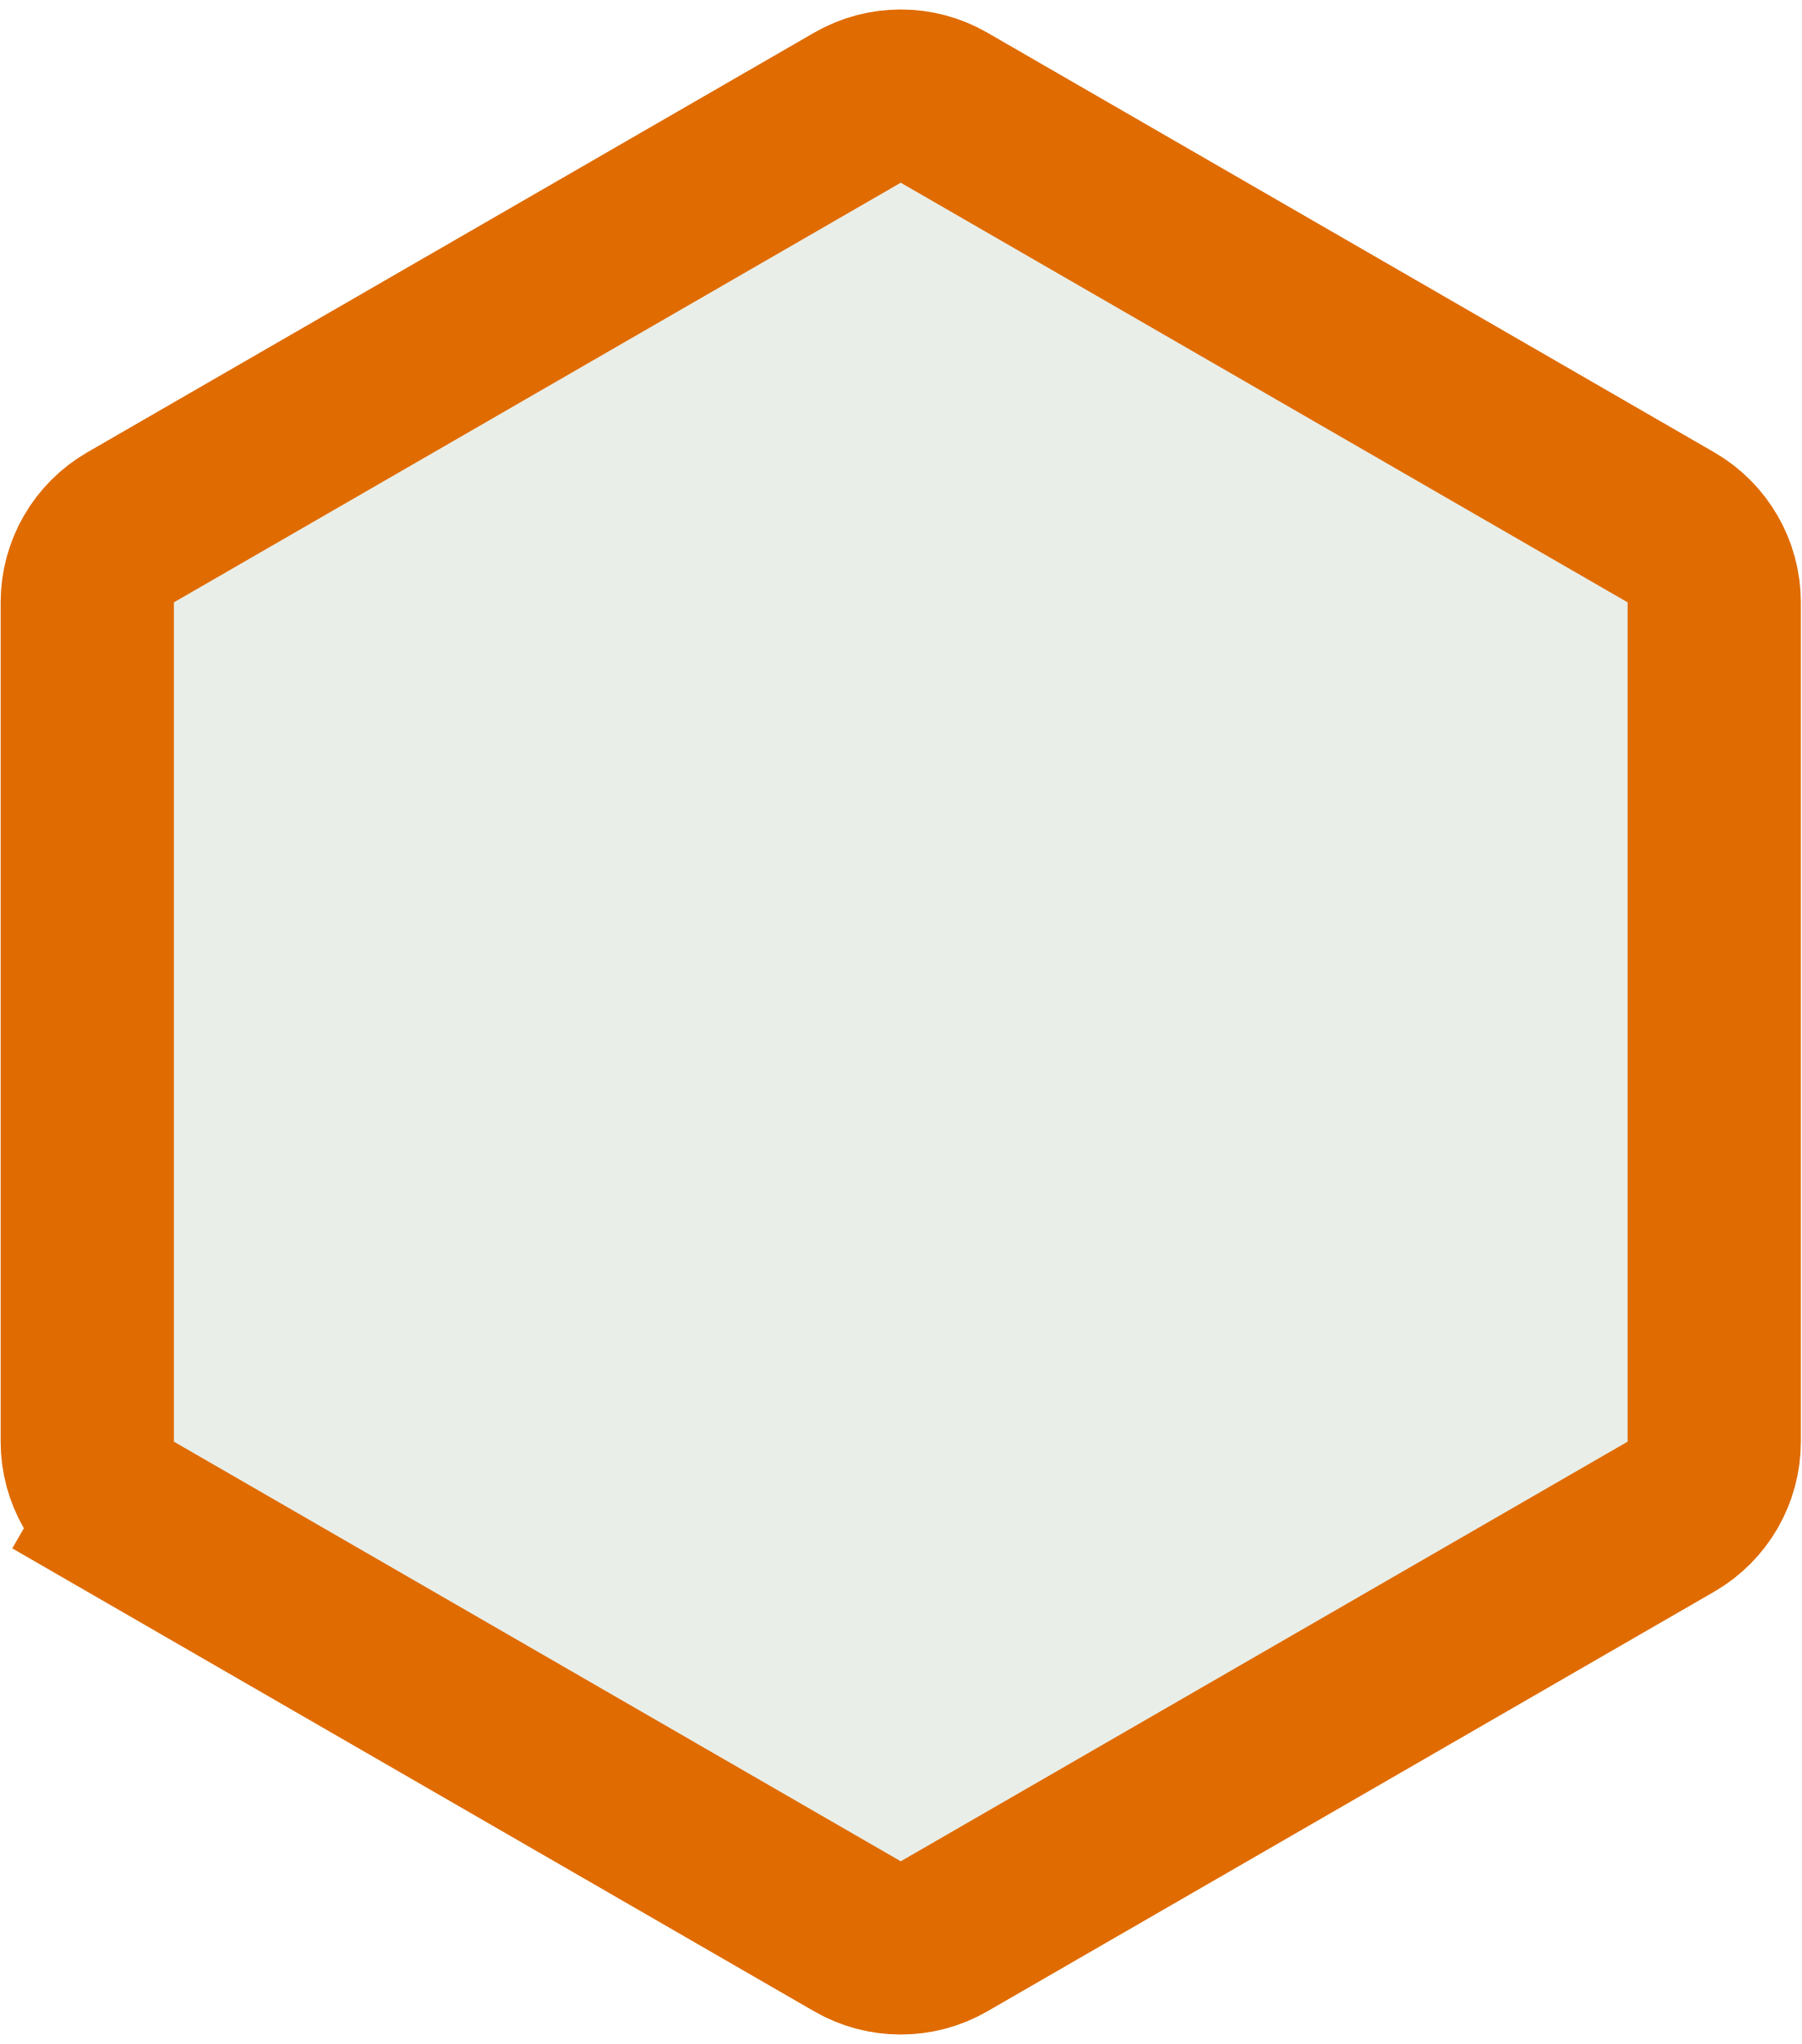
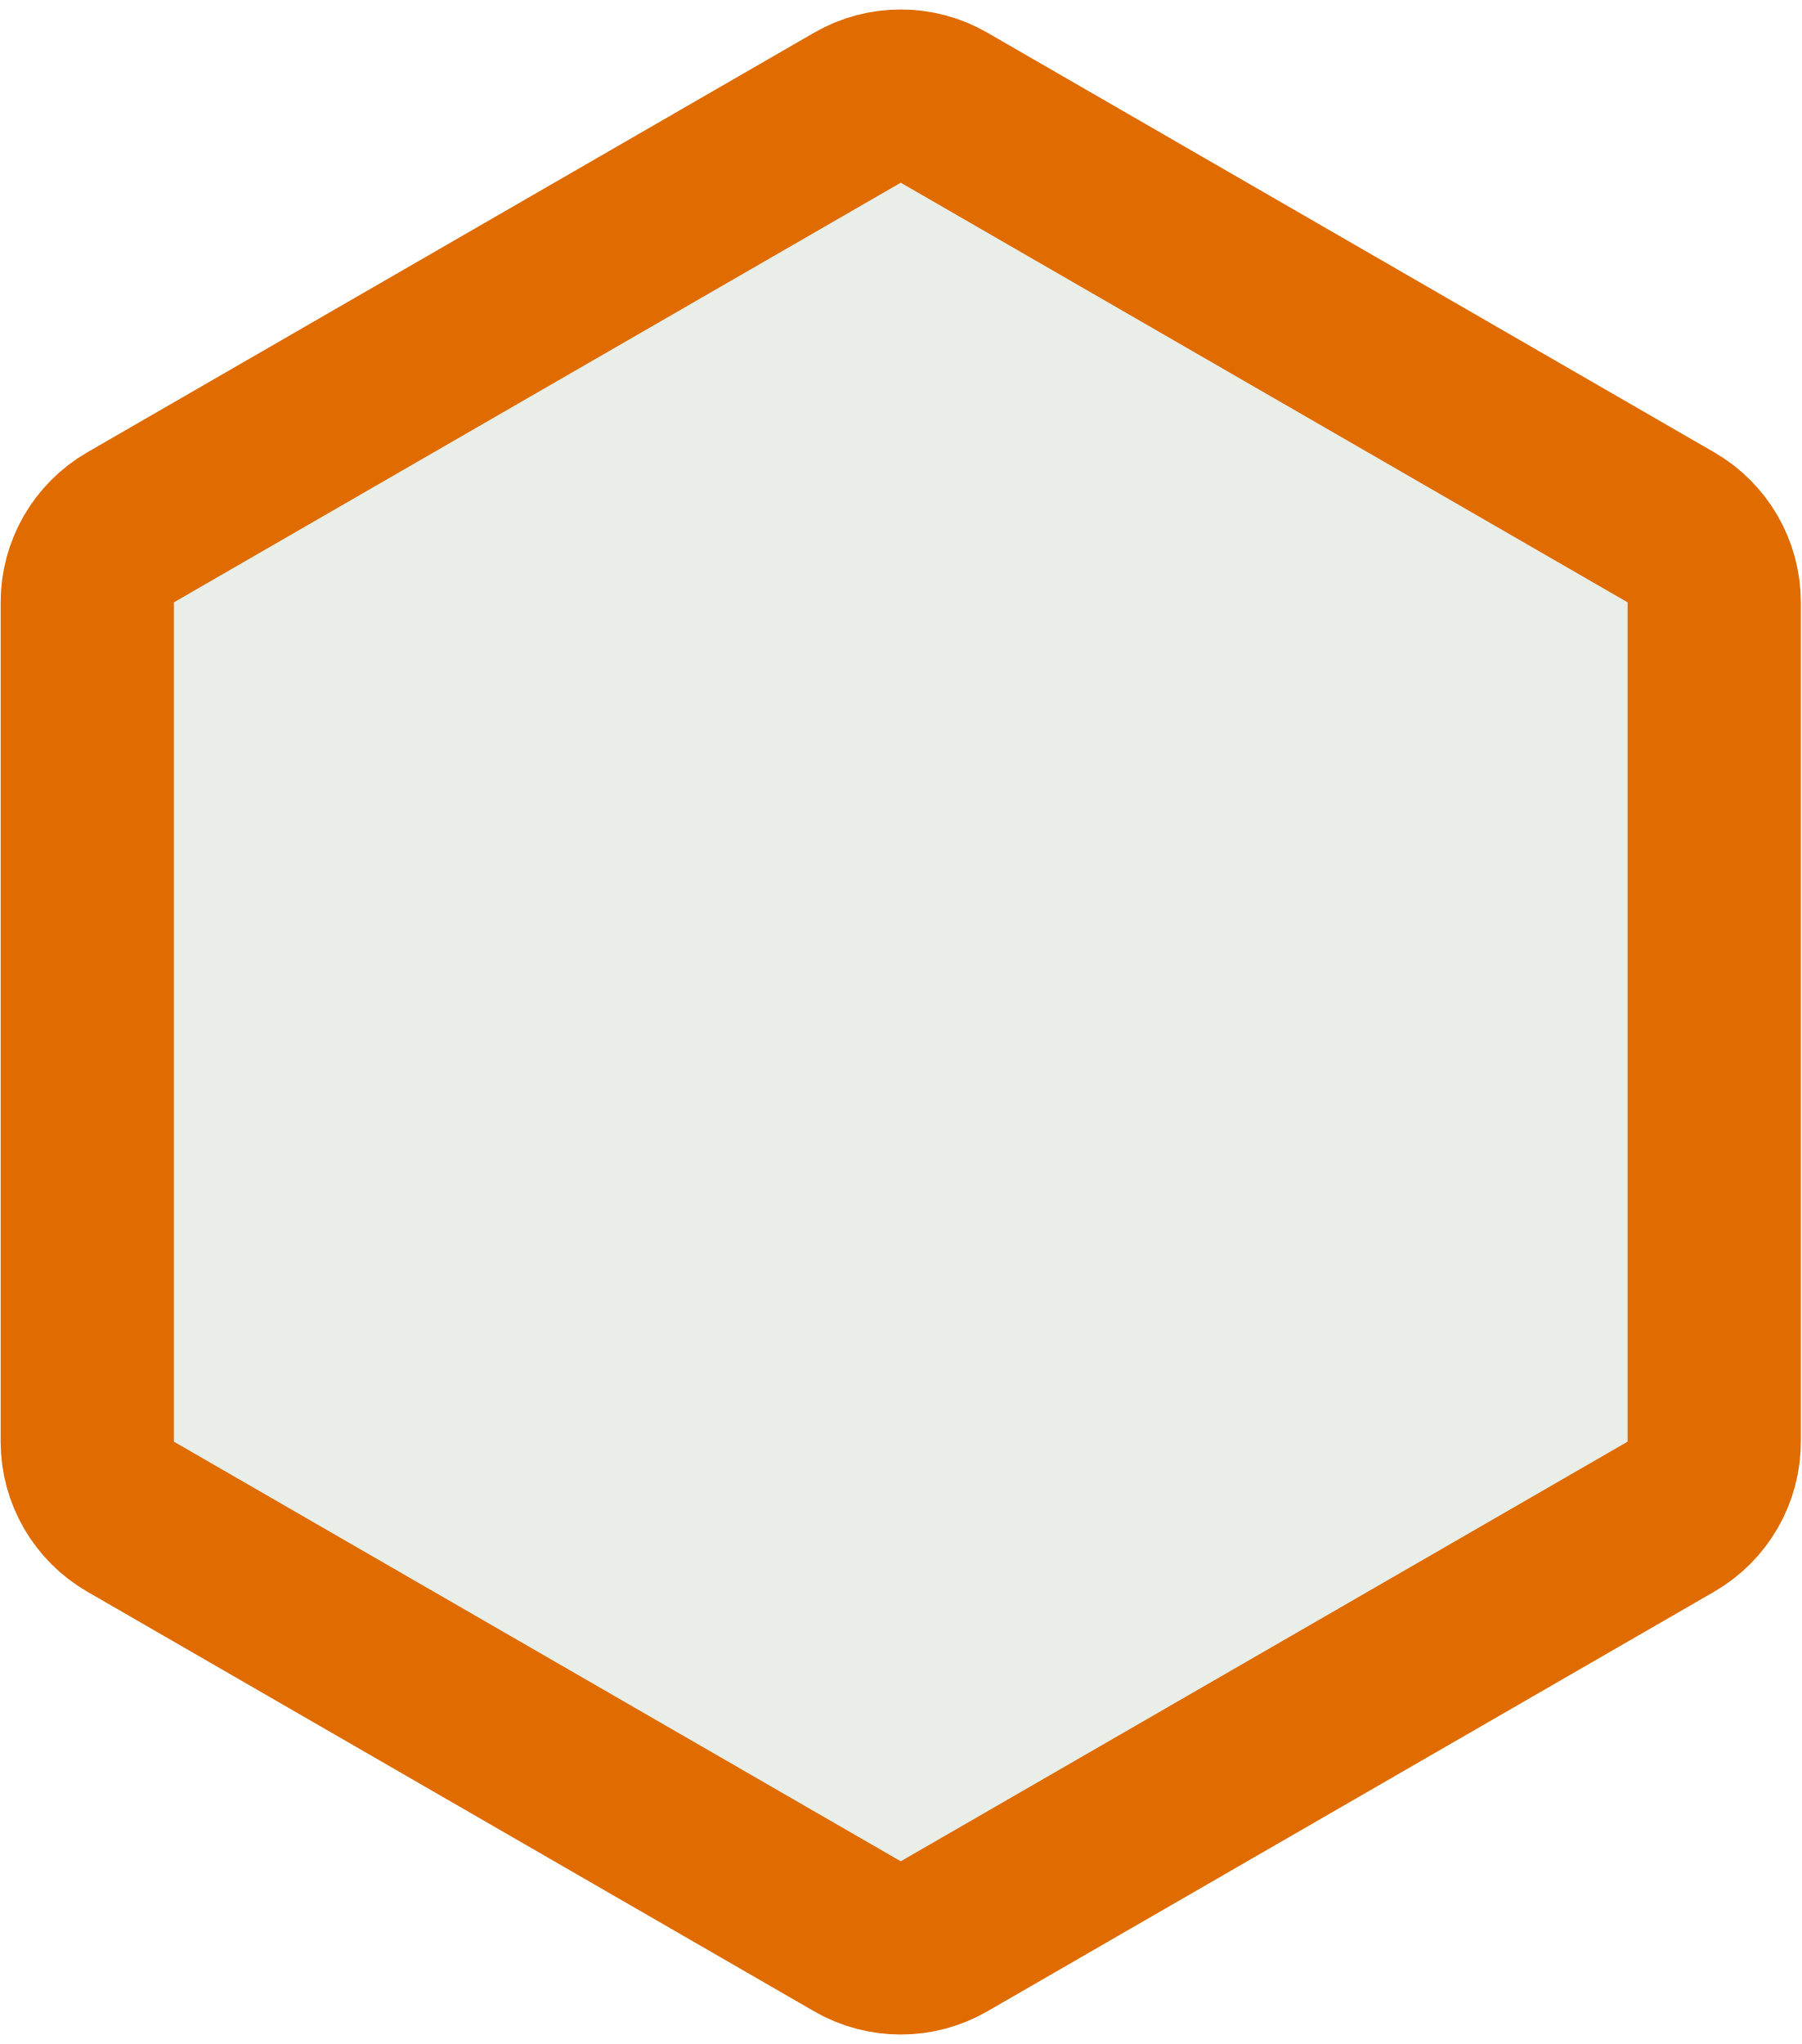
<svg xmlns="http://www.w3.org/2000/svg" width="104" height="118" viewBox="0 0 104 118" fill="none">
-   <path id="consultant_avatar" d="M49.5 6.217C51.047 5.324 52.953 5.324 54.5 6.217L96.462 30.443C98.008 31.337 98.962 32.987 98.962 34.773V83.227C98.962 85.013 98.008 86.663 96.462 87.557L54.5 111.783C52.953 112.676 51.047 112.676 49.5 111.783L7.538 87.557L5.038 91.887L7.538 87.557C5.991 86.663 5.038 85.013 5.038 83.227V34.773C5.038 32.987 5.991 31.337 7.538 30.443L49.5 6.217Z" fill="#EAEEE8" stroke="#E06B00" stroke-width="10" />
+   <path d="M54.5 6.217L96.462 30.443C98.008 31.337 98.962 32.987 98.962 34.773V83.227C98.962 85.013 98.008 86.663 96.462 87.557L54.5 111.783C52.953 112.676 51.047 112.676 49.5 111.783L7.538 87.557C5.991 86.663 5.038 85.013 5.038 83.227V34.773C5.038 32.987 5.991 31.337 7.538 30.443L49.5 6.217C51.047 5.324 52.953 5.324 54.5 6.217Z" fill="#EAEEE8" stroke="#E06B00" stroke-width="10" />
</svg>
